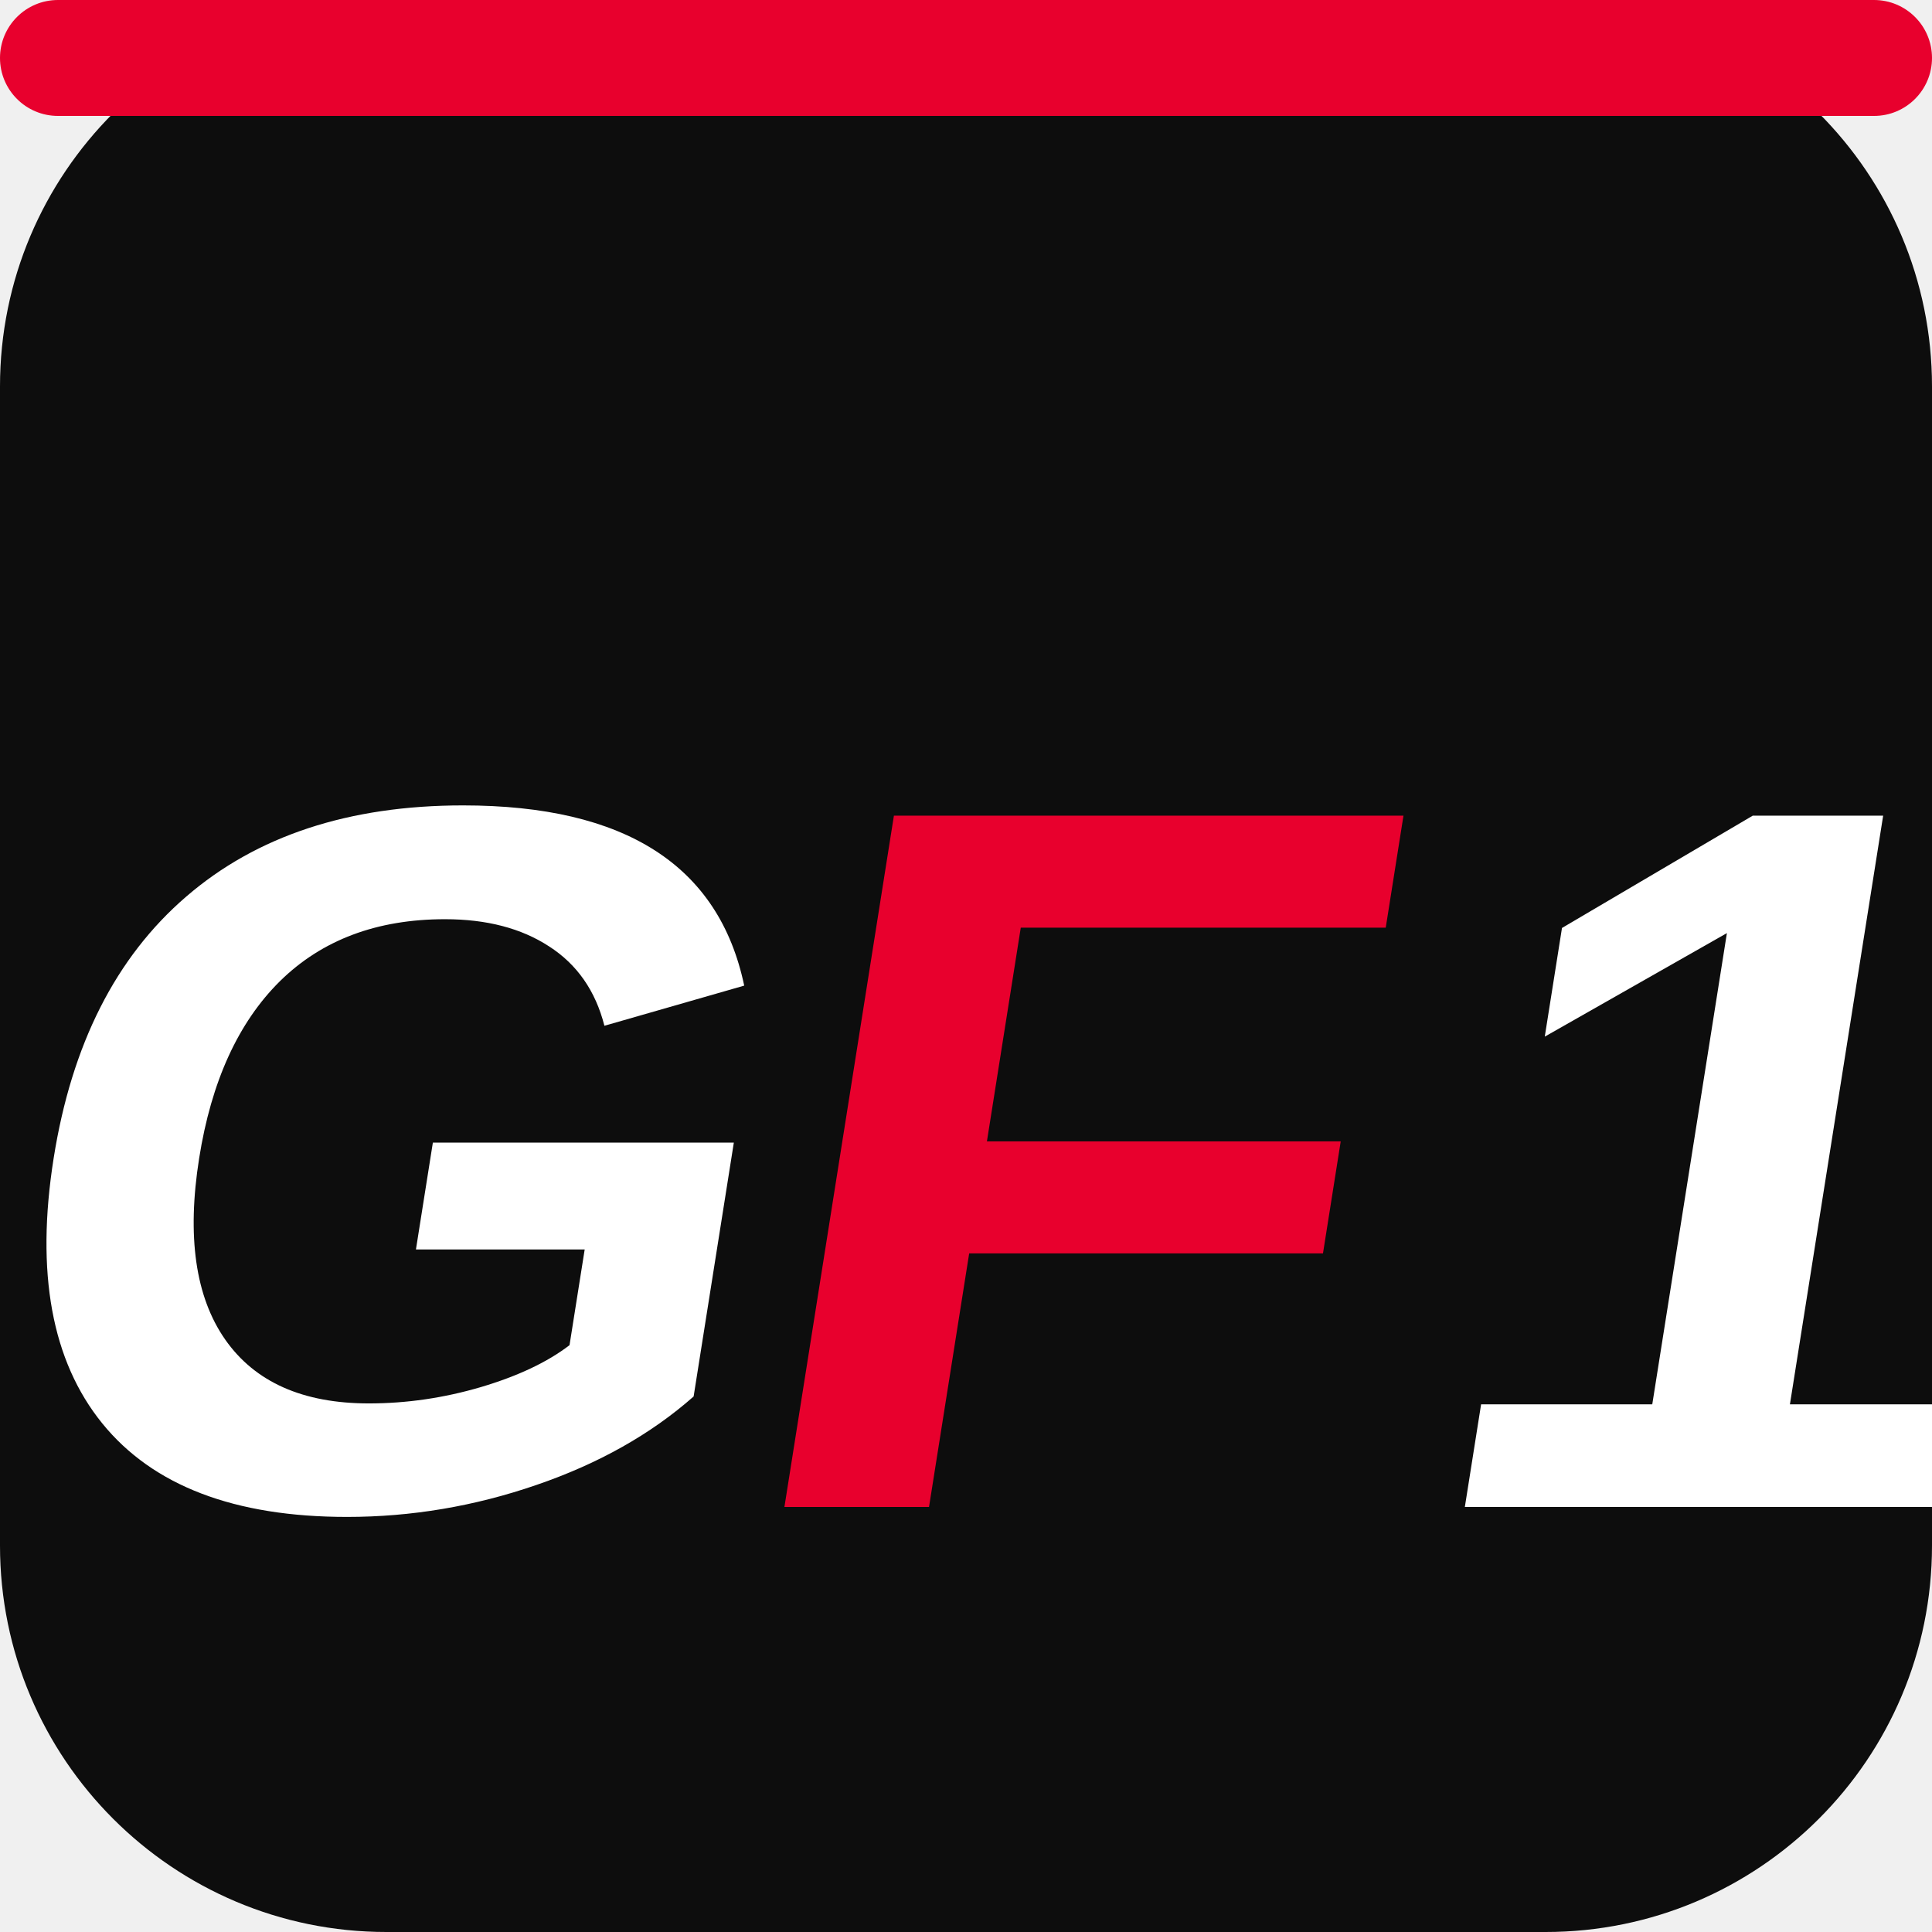
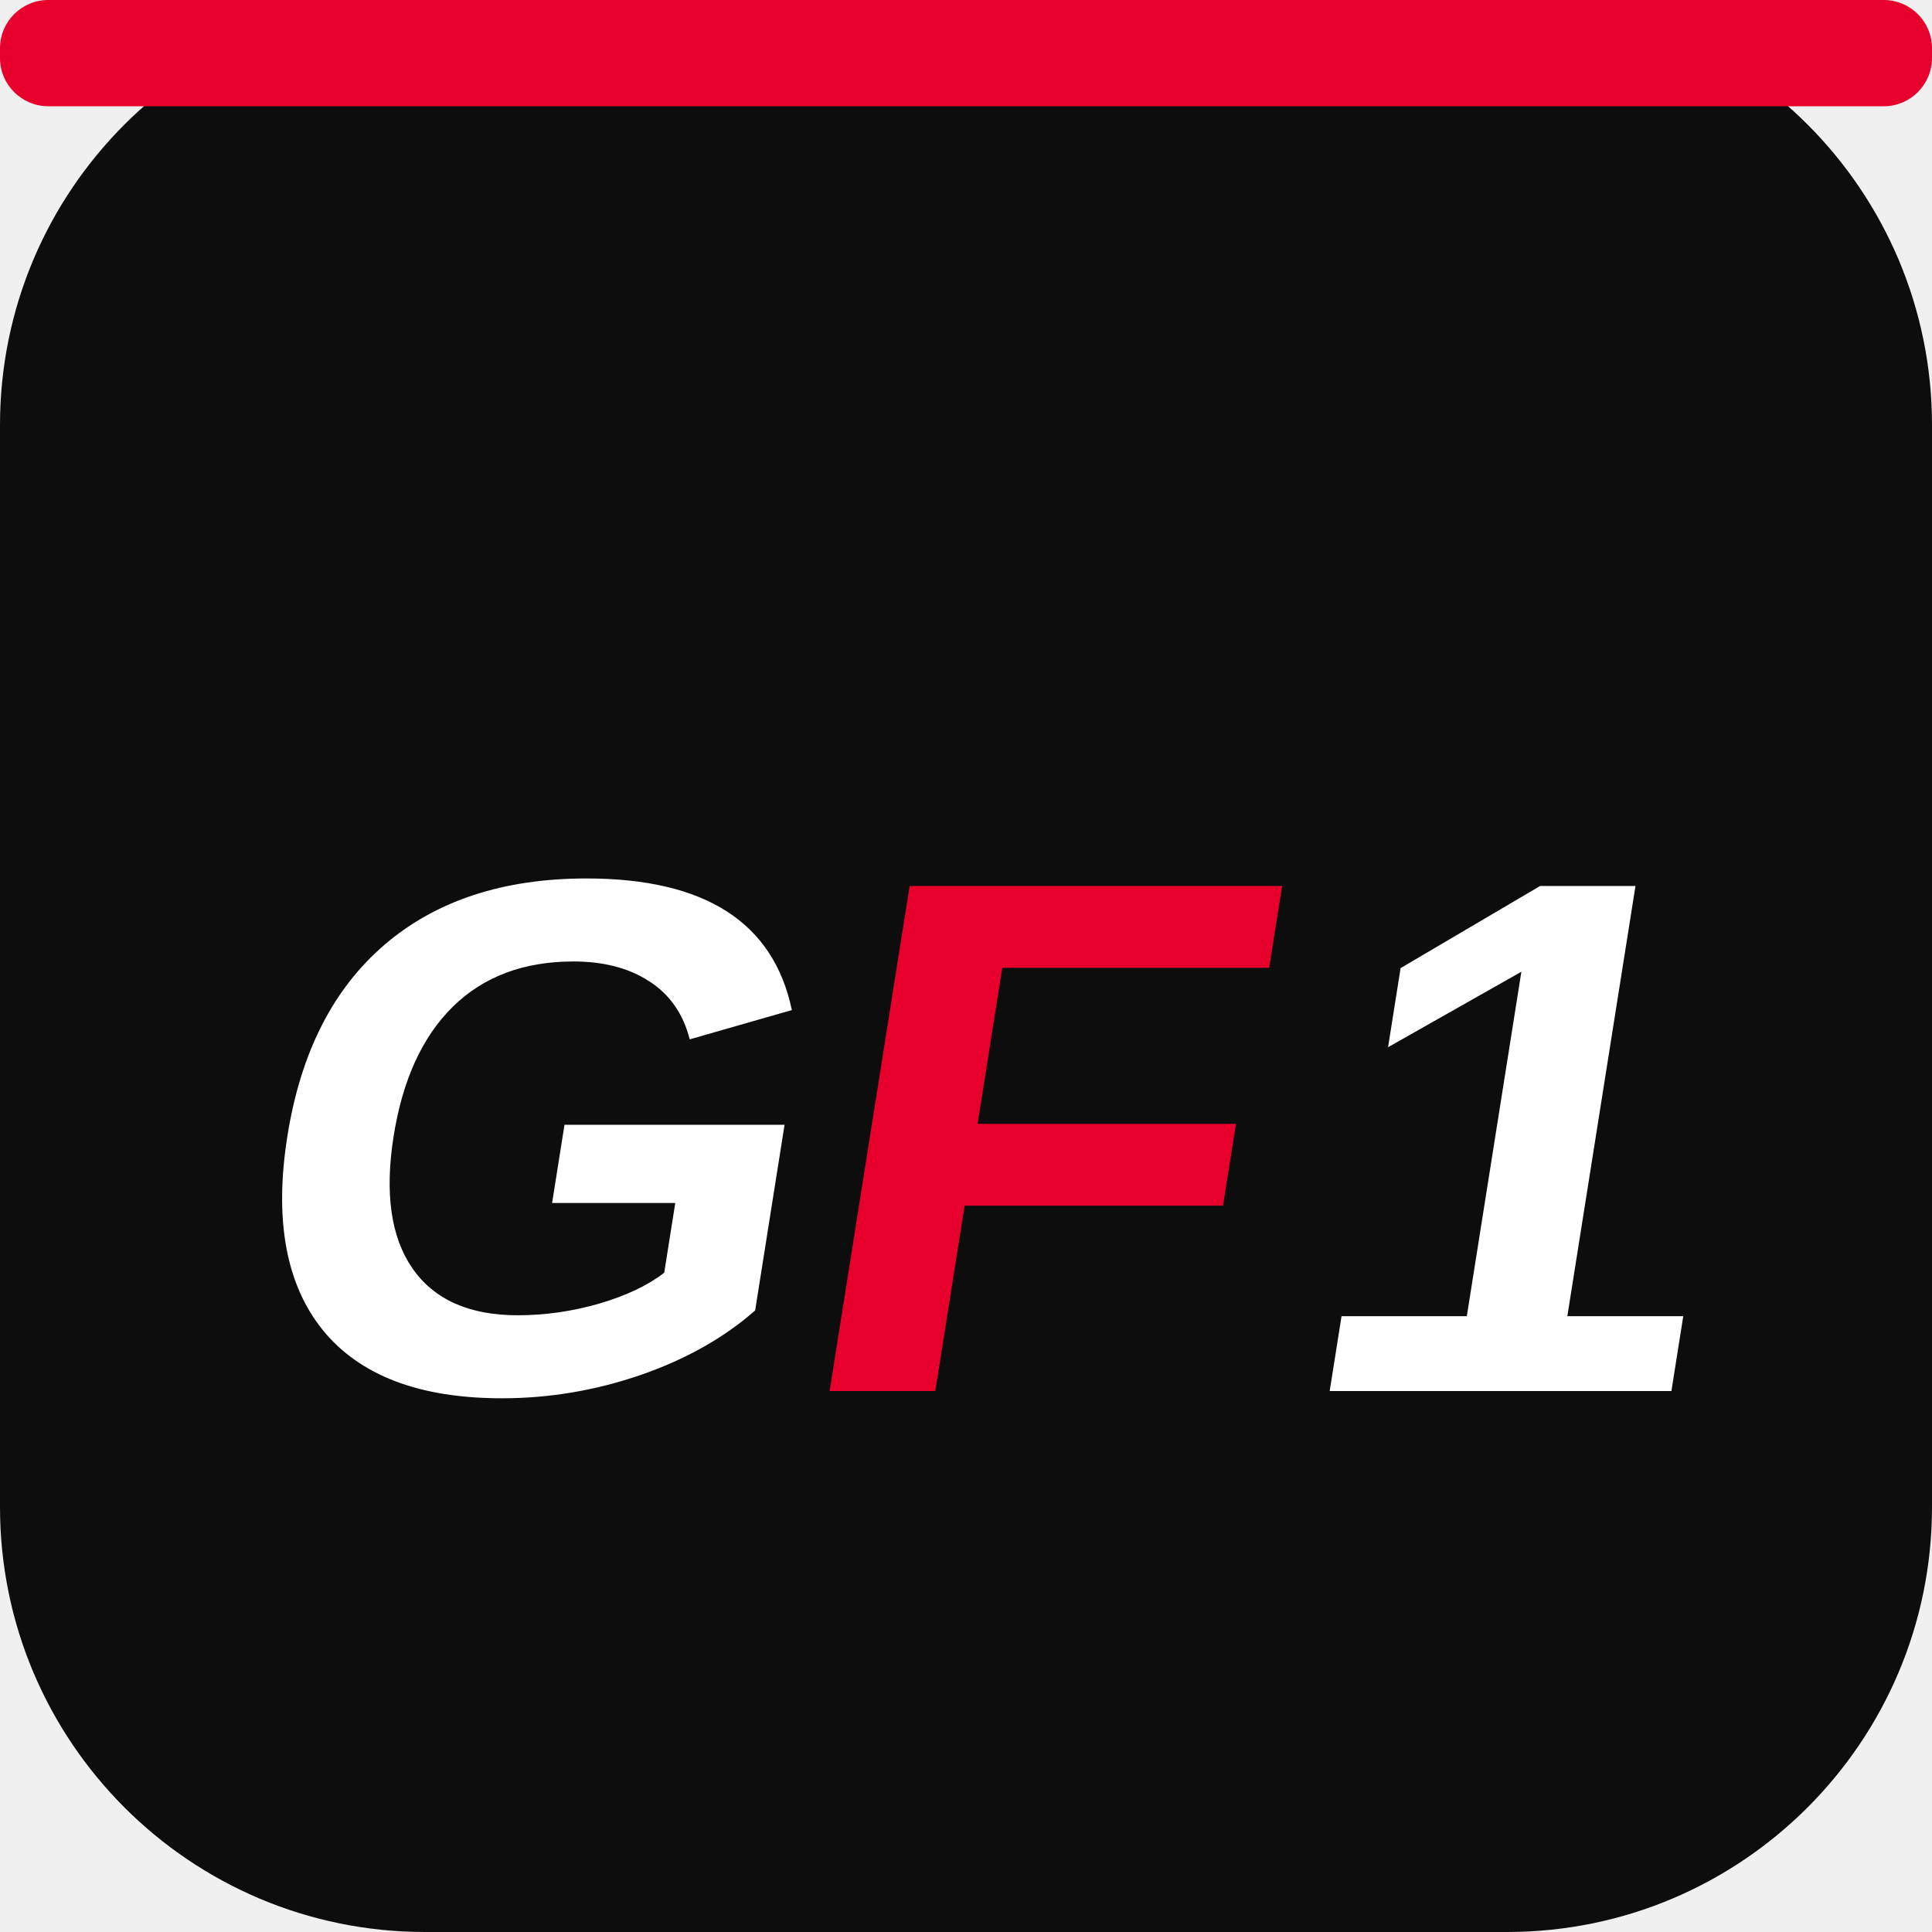
<svg xmlns="http://www.w3.org/2000/svg" viewBox="0 0 100 100">
-   <rect width="100" height="100" rx="20" fill="#0d0d0d" />
-   <rect width="100" height="6" rx="3" fill="#E8002D" />
-   <g transform="translate(50,78) skewX(-9)">
-     <text text-anchor="middle" y="0" dx="-32" font-family="'Arial Black',Impact,Arial,sans-serif" font-size="52" font-weight="900" fill="#ffffff">G</text>
-     <text text-anchor="middle" y="0" dx="3" font-family="'Arial Black',Impact,Arial,sans-serif" font-size="52" font-weight="900" fill="#E8002D">F</text>
-     <text text-anchor="middle" y="0" dx="37" font-family="'Arial Black',Impact,Arial,sans-serif" font-size="52" font-weight="900" fill="#ffffff">1</text>
+   <rect width="100" height="100" rx="22" fill="#0d0d0d" />
+   <rect width="100" height="5.5" rx="2.5" fill="#E8002D" />
+   <g transform="translate(50,72) skewX(-9)">
+     <text text-anchor="middle" y="0" dx="-24" font-family="'Arial Black',Impact,Arial,sans-serif" font-size="38" font-weight="900" fill="#ffffff">G</text>
+     <text text-anchor="middle" y="0" dx="2" font-family="'Arial Black',Impact,Arial,sans-serif" font-size="38" font-weight="900" fill="#E8002D">F</text>
+     <text text-anchor="middle" y="0" dx="27" font-family="'Arial Black',Impact,Arial,sans-serif" font-size="38" font-weight="900" fill="#ffffff">1</text>
  </g>
</svg>
